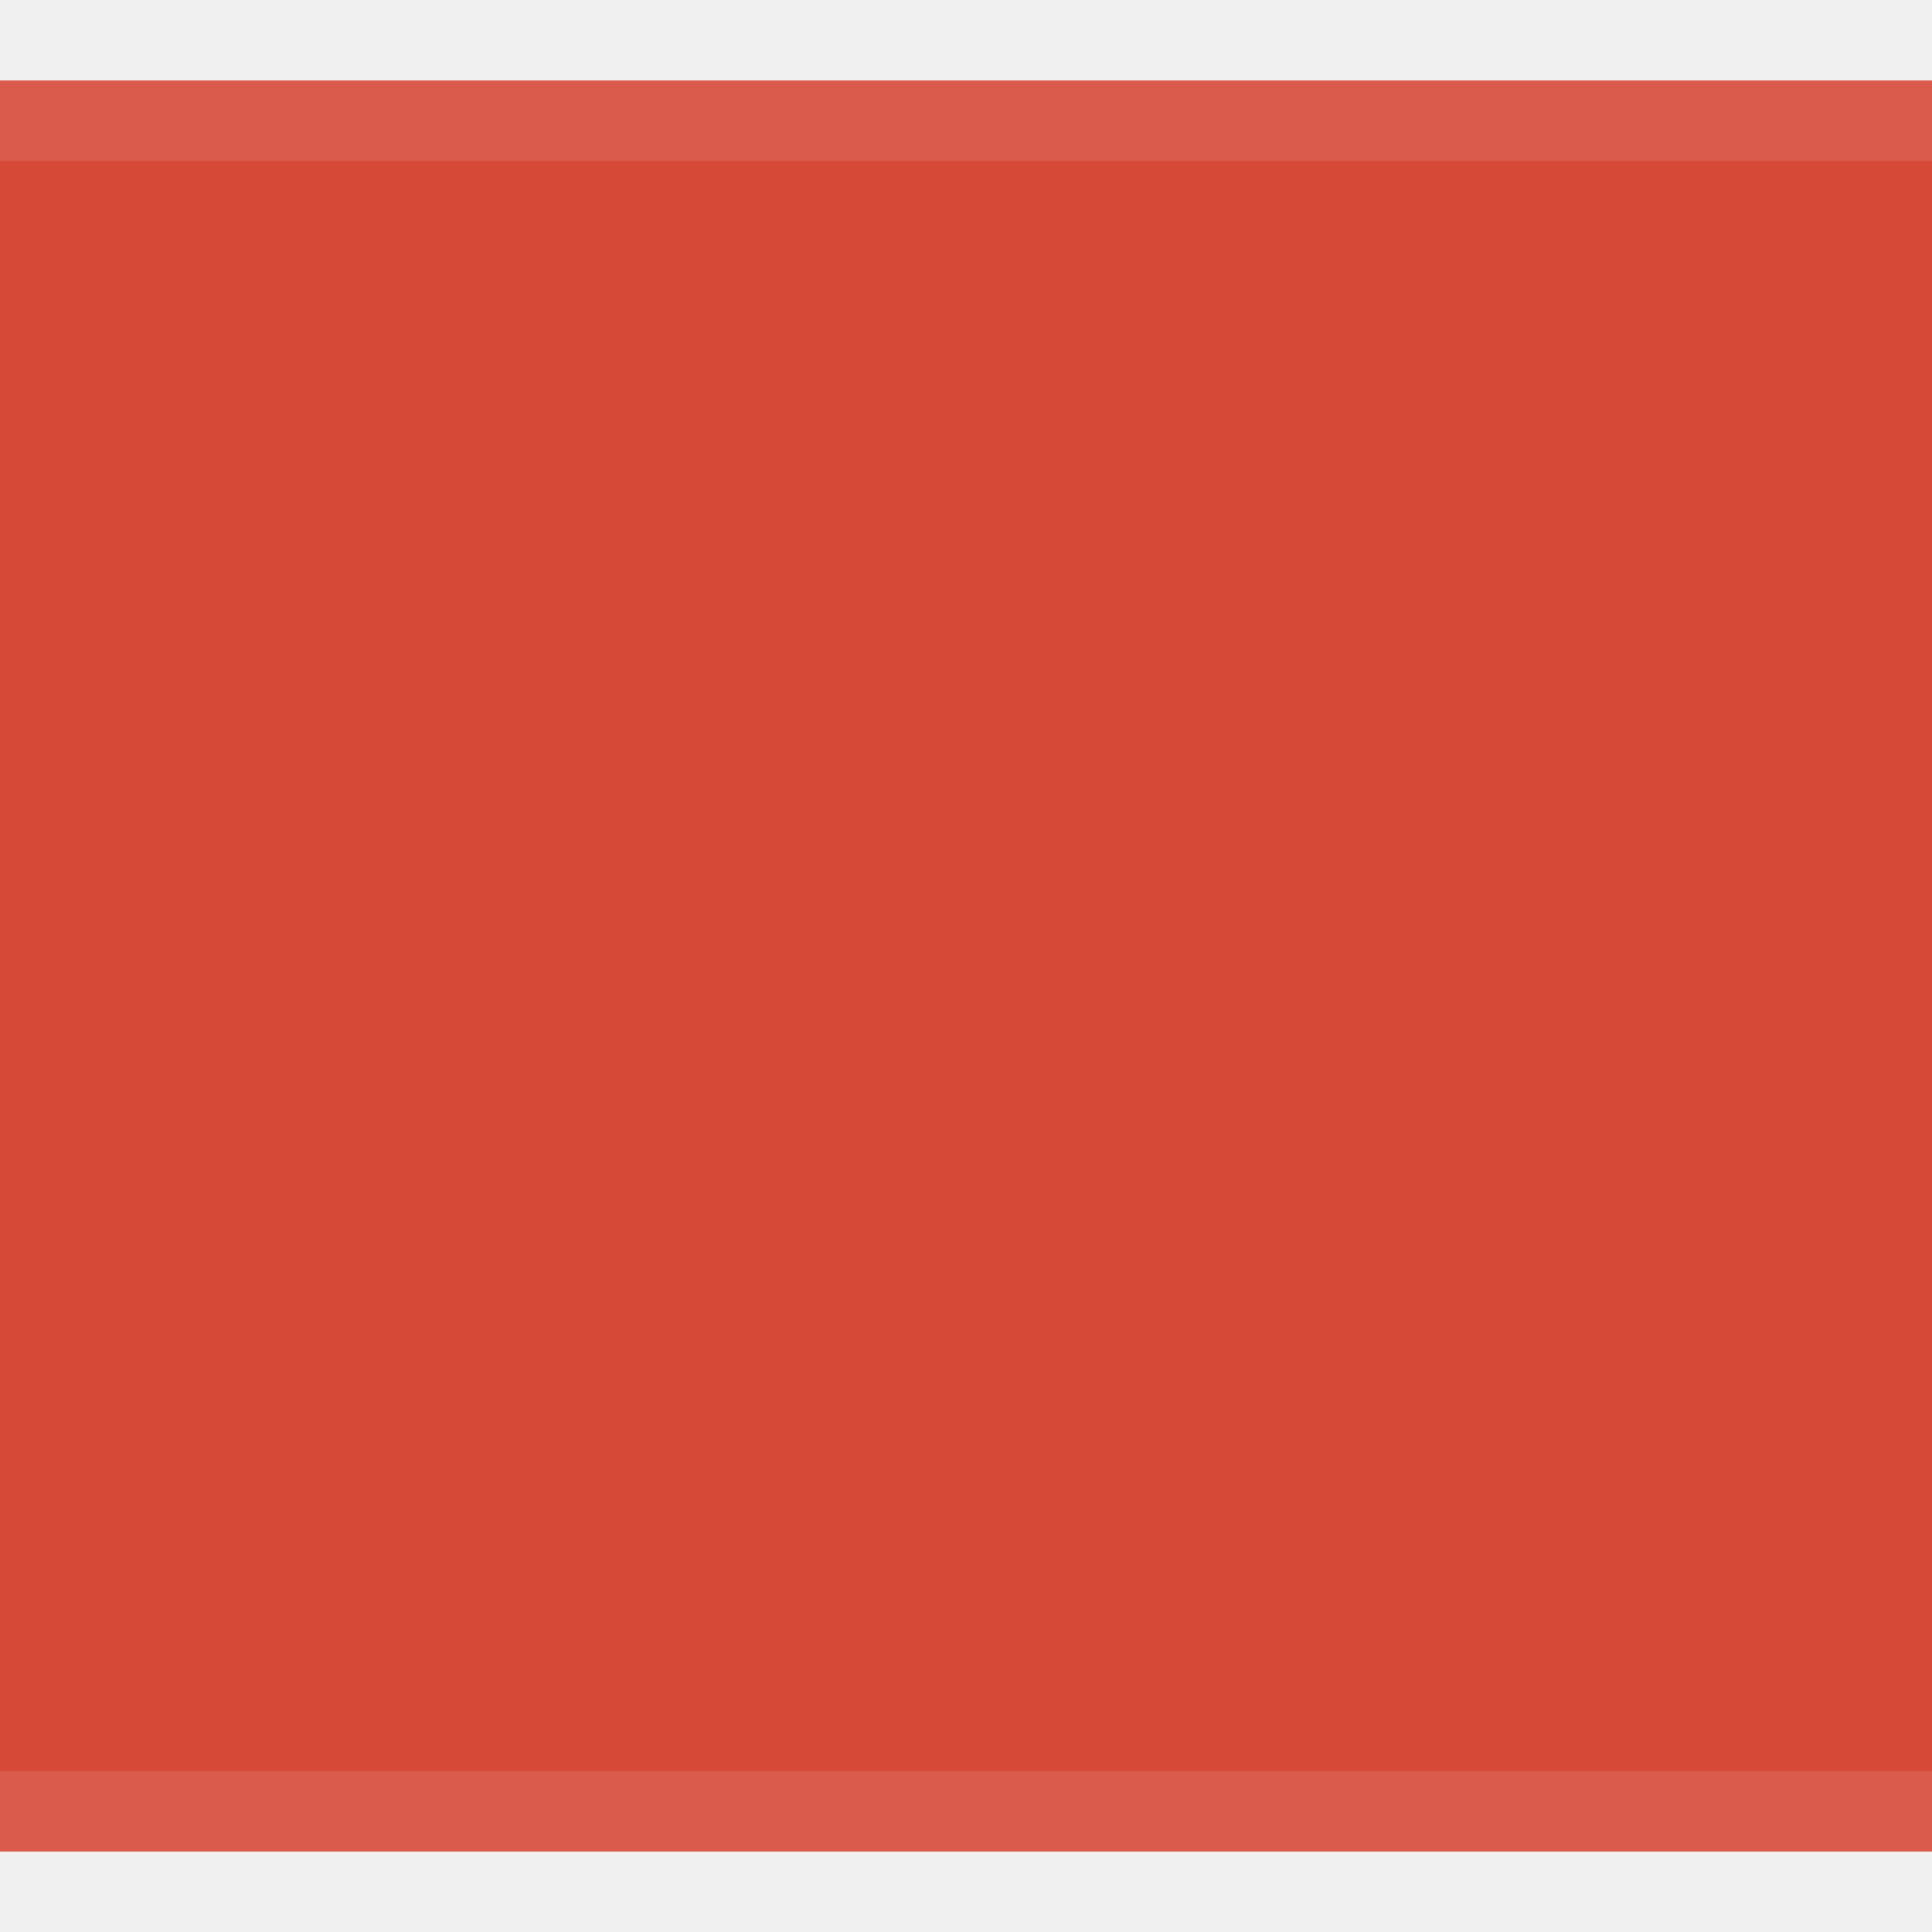
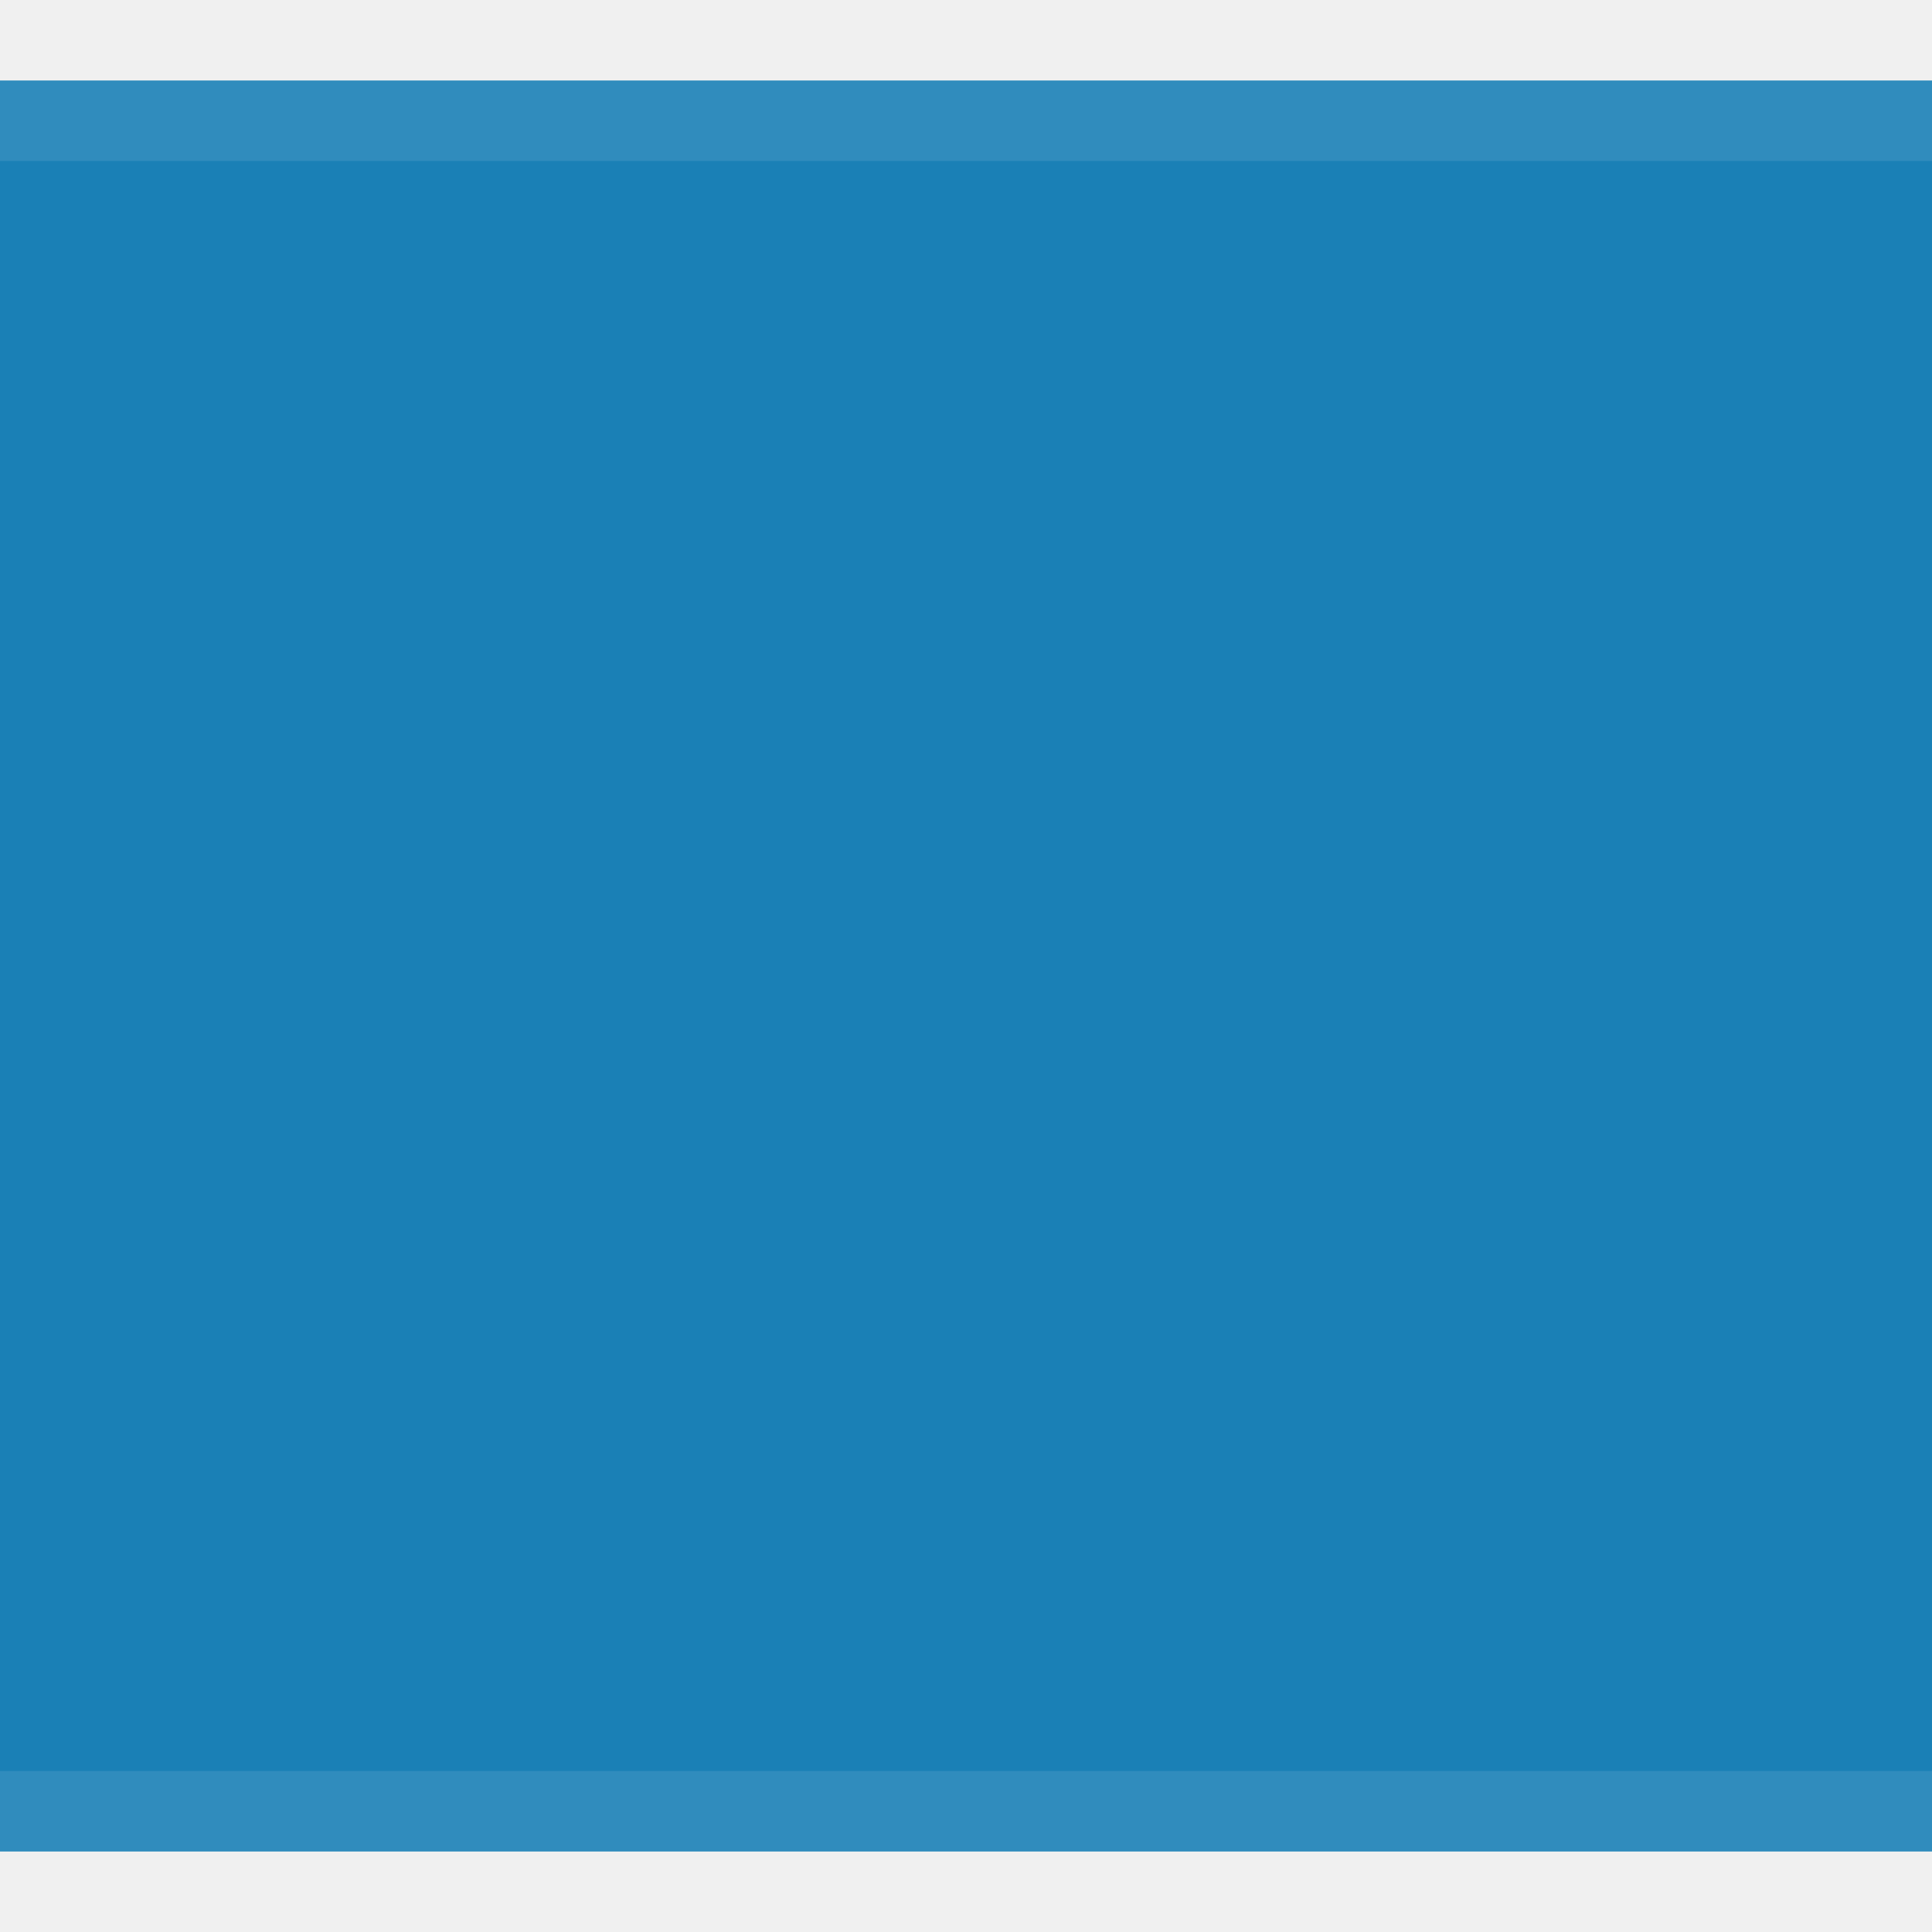
<svg xmlns="http://www.w3.org/2000/svg" width="24" height="24" id="svg11300" version="1.0" style="display:inline;enable-background:new">
  <defs id="defs3">
    <linearGradient id="linearGradient3991">
      <stop id="stop3993" offset="0" style="stop-color:#000000;stop-opacity:1;" />
      <stop id="stop3995" offset="1" style="stop-color:#373737;stop-opacity:0" />
    </linearGradient>
  </defs>
  <g style="display:inline" id="layer1" transform="translate(0,-276)">
-     <path style="fill:#d64937;fill-opacity:1;stroke:none" d="M 0,1 0,23 24,23 24,1 z" transform="translate(0,276)" id="rect3003-6" />
+     <path style="fill:#1a80b6;fill-opacity:1;stroke:none" d="M 0,1 0,23 24,23 24,1 z" transform="translate(0,276)" id="rect3003-6" />
    <path style="opacity:0.1;fill:#ffffff;fill-opacity:1;stroke:none" d="m 0,1 0,1 24,0 0,-1 z m 0,21 0,1 24,0 0,-1 z" transform="translate(0,276)" id="rect3936" />
  </g>
</svg>
